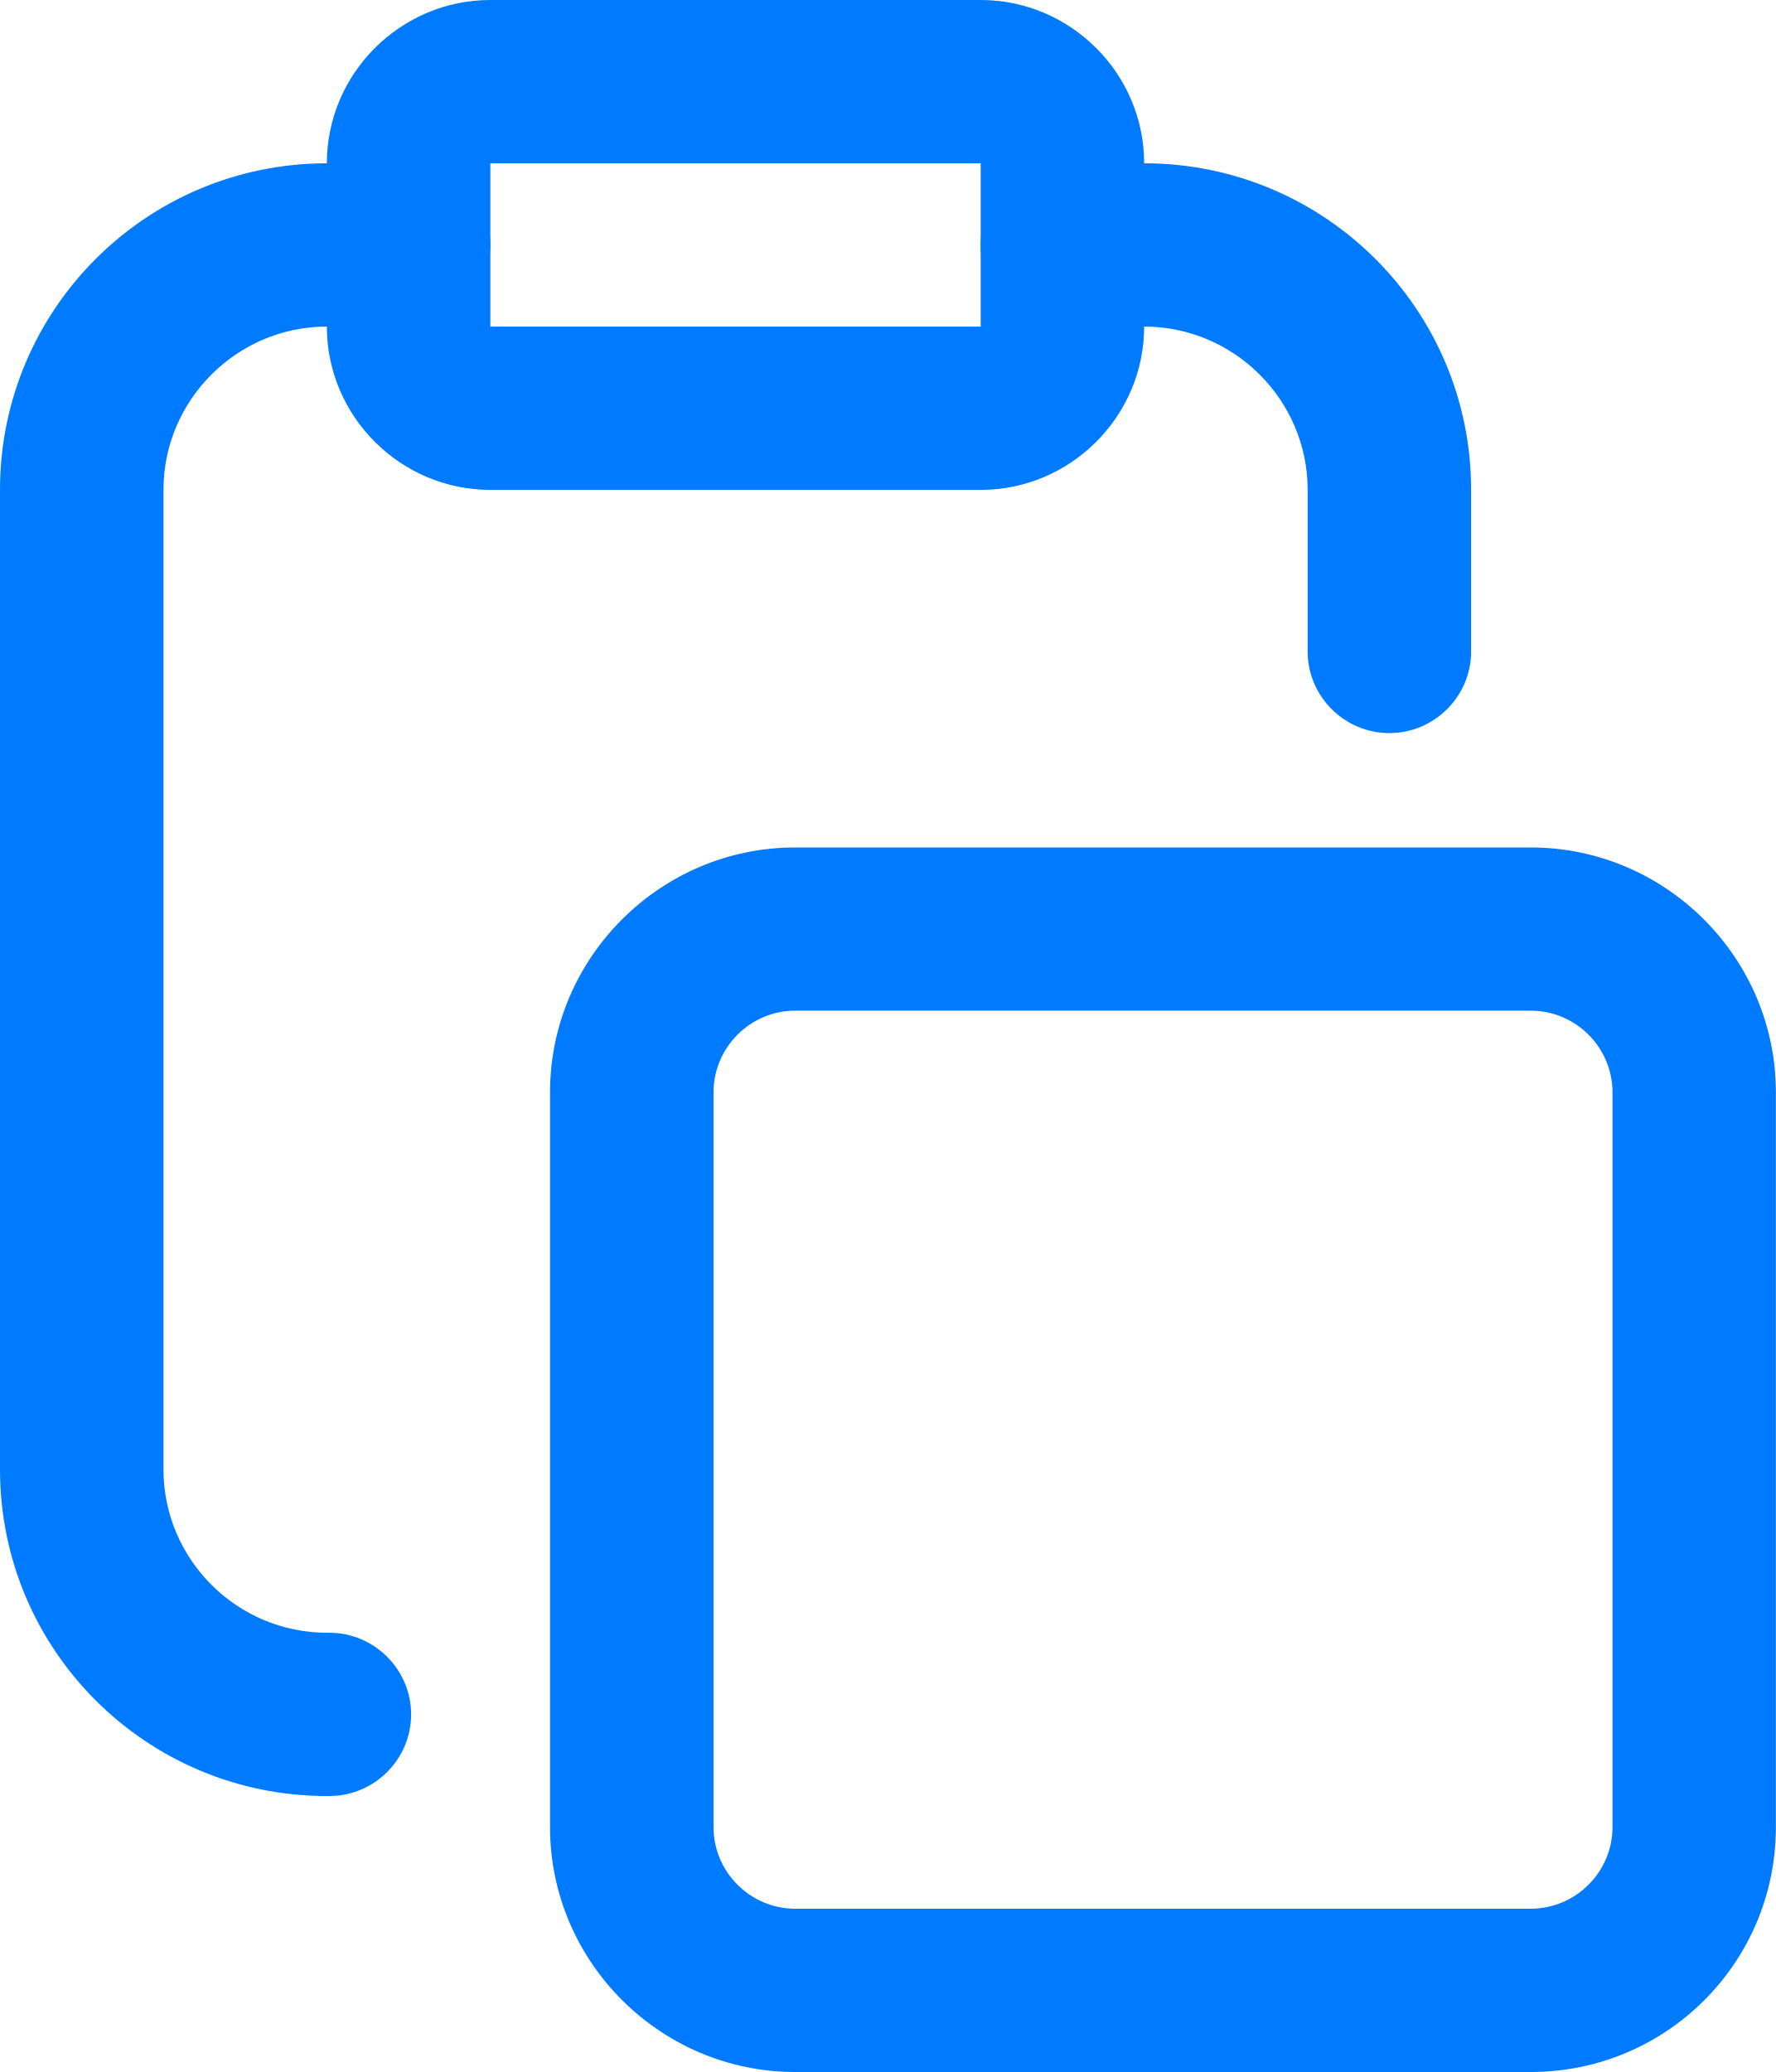
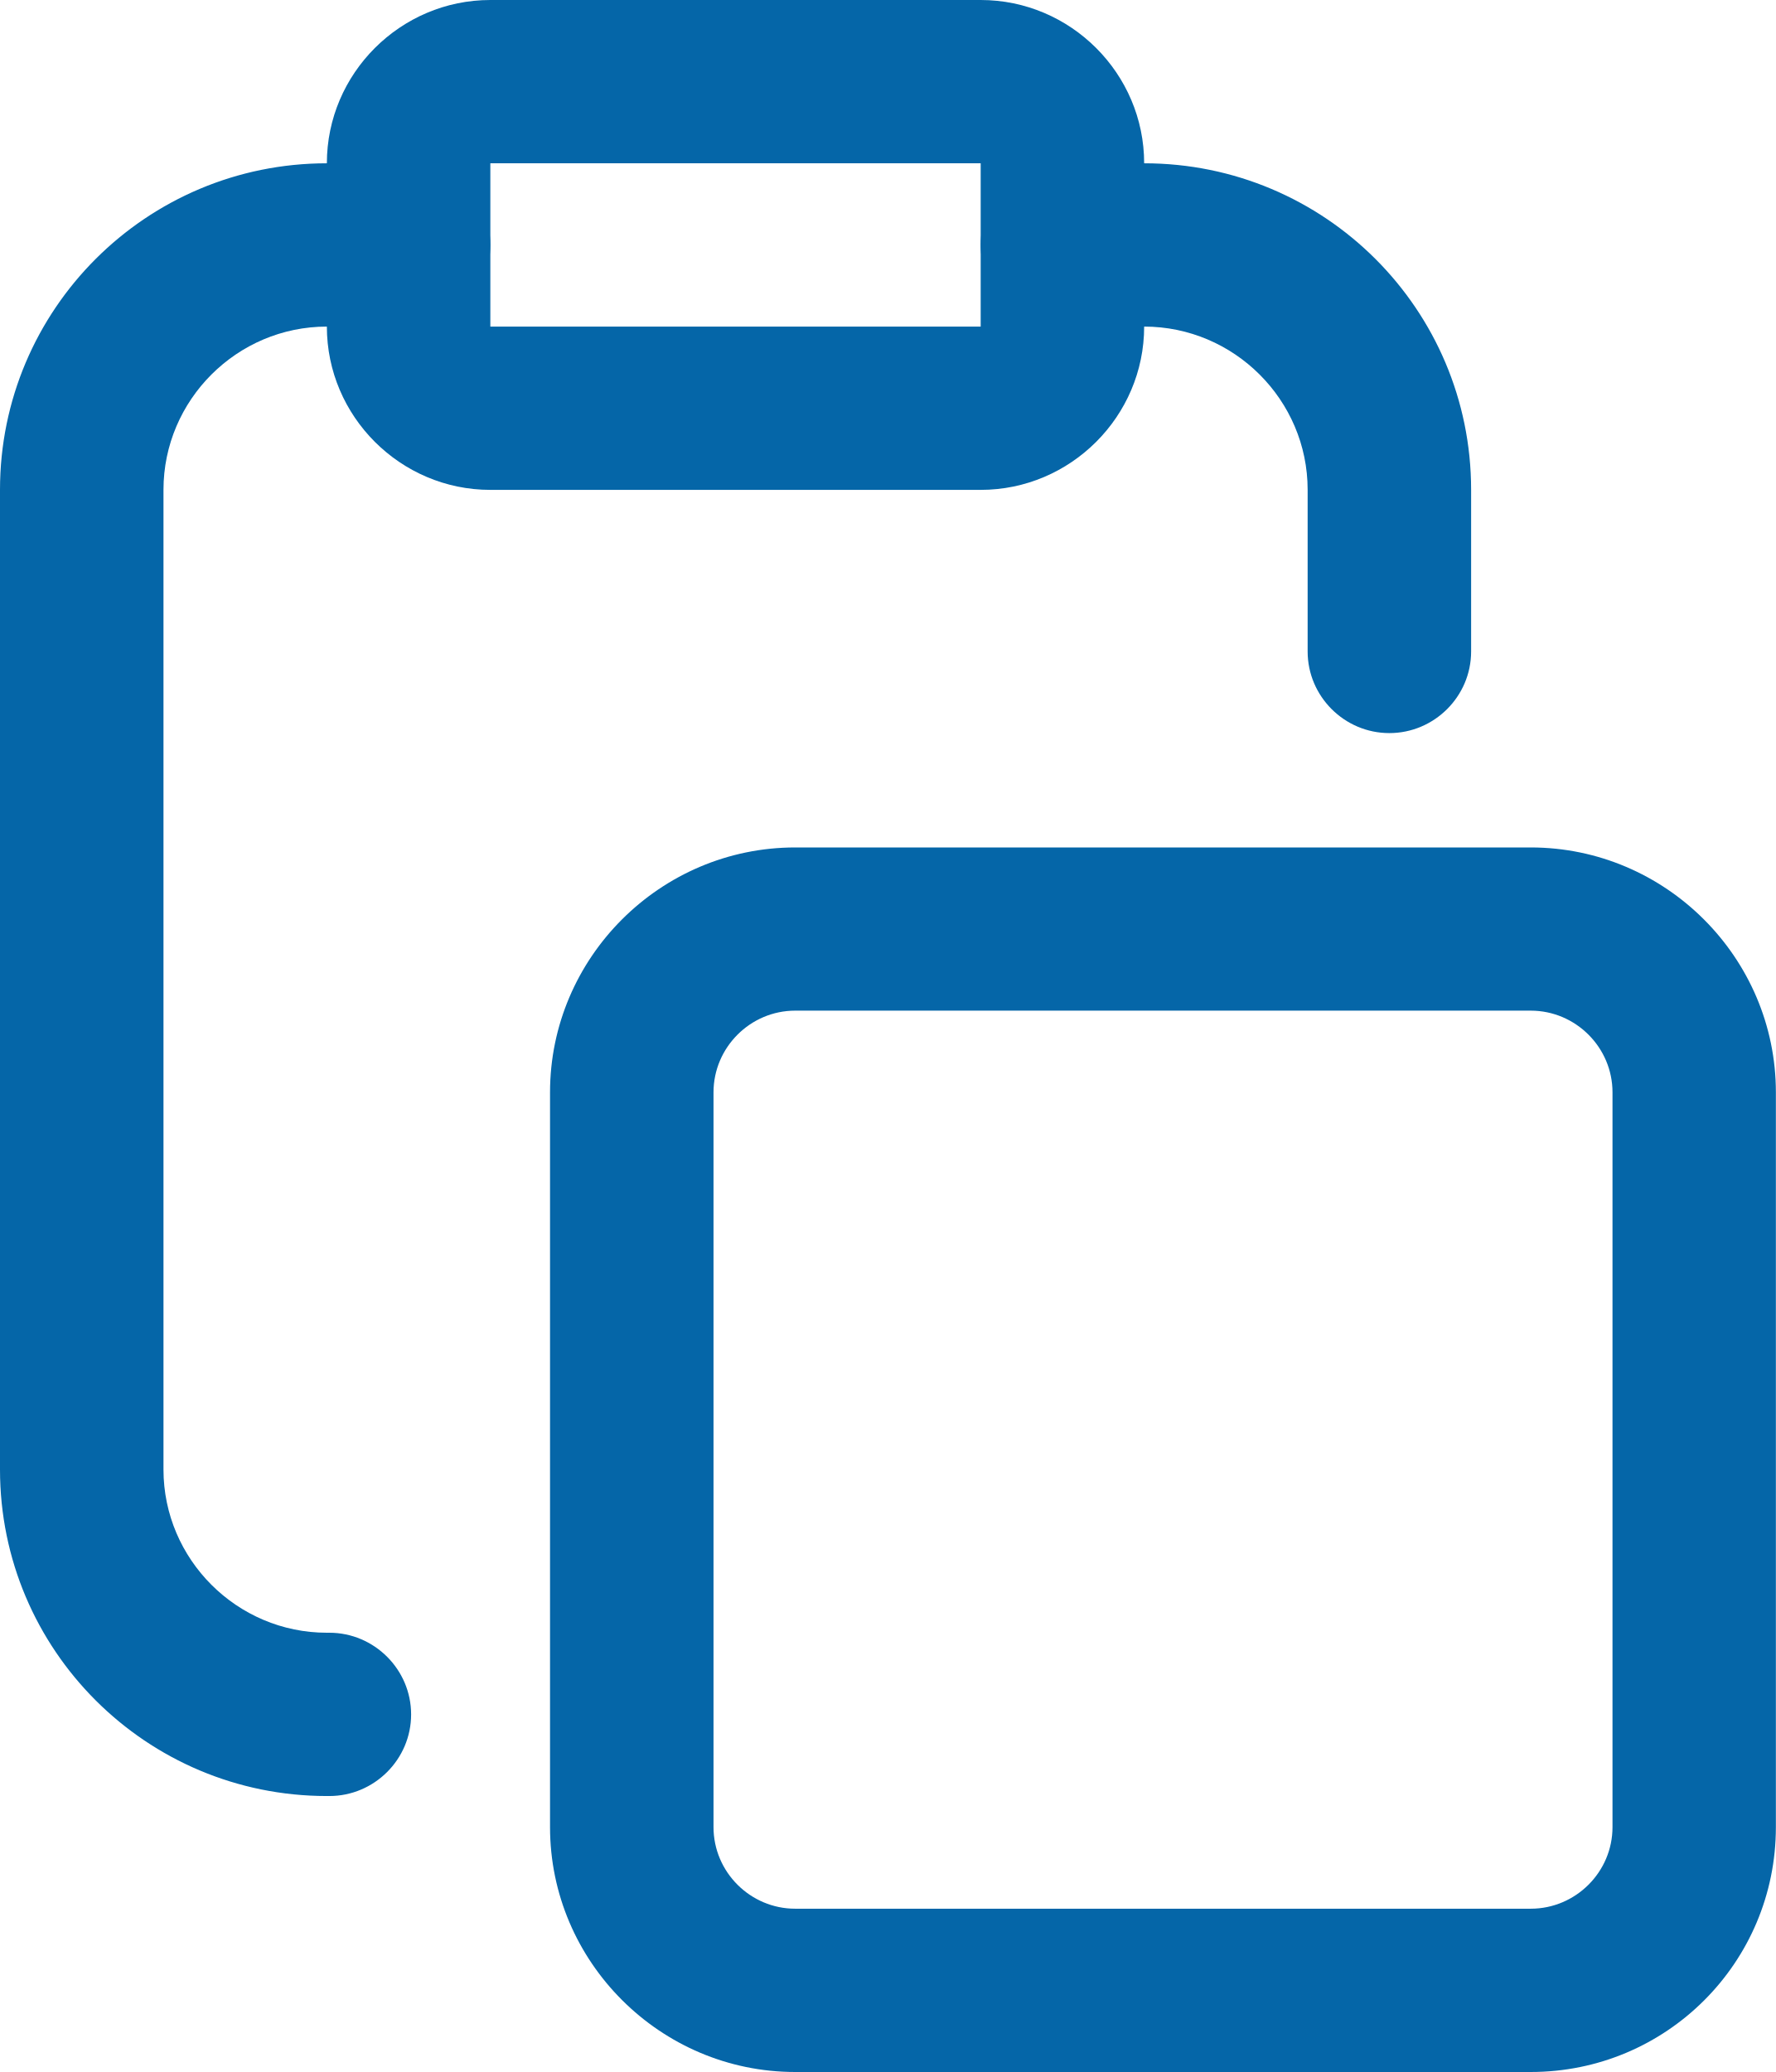
<svg xmlns="http://www.w3.org/2000/svg" width="18" height="21" viewBox="0 0 18 21" fill="none">
-   <path d="M15.515 21H8.06C6.693 21 5.575 19.883 5.575 18.518V11.071C5.575 9.706 6.693 8.589 8.06 8.589H15.515C16.882 8.589 18 9.706 18 11.071V18.518C18 19.891 16.89 21 15.515 21ZM8.06 10.243C7.605 10.243 7.232 10.616 7.232 11.071V18.518C7.232 18.973 7.605 19.345 8.06 19.345H15.515C15.971 19.345 16.344 18.973 16.344 18.518V11.071C16.344 10.616 15.971 10.243 15.515 10.243H8.06Z" fill="#007BFF" />
-   <path d="M9.94 4.965H4.97C4.059 4.965 3.313 4.22 3.313 3.31V1.655C3.313 0.745 4.059 0 4.97 0H9.94C10.851 0 11.597 0.745 11.597 1.655V3.31C11.597 4.22 10.851 4.965 9.94 4.965ZM4.97 1.655V3.31H9.94V1.655H4.97Z" fill="#007BFF" />
-   <path d="M10.769 3.31H11.597C12.508 3.31 13.254 4.054 13.254 4.964V6.603C13.254 7.058 13.627 7.43 14.082 7.43C14.538 7.43 14.911 7.058 14.911 6.603V4.964C14.911 3.136 13.428 1.655 11.597 1.655H10.769C10.313 1.655 9.94 2.027 9.94 2.482C9.94 2.937 10.313 3.31 10.769 3.31Z" fill="#007BFF" />
-   <path d="M3.338 16.548H3.313C2.402 16.548 1.657 15.804 1.657 14.894V4.964C1.657 4.054 2.402 3.31 3.313 3.31H4.142C4.597 3.31 4.97 2.937 4.97 2.482C4.97 2.027 4.597 1.655 4.142 1.655H3.313C1.483 1.655 0 3.136 0 4.964V14.894C0 16.722 1.483 18.203 3.313 18.203H3.338C3.794 18.203 4.167 17.831 4.167 17.376C4.167 16.921 3.794 16.548 3.338 16.548Z" fill="#007BFF" />
+   <path d="M15.515 21H8.06C6.693 21 5.575 19.883 5.575 18.518V11.071C5.575 9.706 6.693 8.589 8.06 8.589H15.515C16.882 8.589 18 9.706 18 11.071V18.518C18 19.891 16.89 21 15.515 21ZM8.06 10.243C7.605 10.243 7.232 10.616 7.232 11.071V18.518C7.232 18.973 7.605 19.345 8.06 19.345H15.515C15.971 19.345 16.344 18.973 16.344 18.518V11.071C16.344 10.616 15.971 10.243 15.515 10.243H8.06Z" fill="#0566A8" />
+   <path d="M9.94 4.965H4.97C4.059 4.965 3.313 4.22 3.313 3.31V1.655C3.313 0.745 4.059 0 4.97 0H9.94C10.851 0 11.597 0.745 11.597 1.655V3.31C11.597 4.22 10.851 4.965 9.94 4.965ZM4.97 1.655V3.31H9.94V1.655H4.97Z" fill="#0566A8" />
+   <path d="M10.769 3.31H11.597C12.508 3.31 13.254 4.054 13.254 4.964V6.603C13.254 7.058 13.627 7.43 14.082 7.43C14.538 7.43 14.911 7.058 14.911 6.603V4.964C14.911 3.136 13.428 1.655 11.597 1.655H10.769C10.313 1.655 9.94 2.027 9.94 2.482C9.94 2.937 10.313 3.31 10.769 3.31Z" fill="#0566A8" />
+   <path d="M3.338 16.548H3.313C2.402 16.548 1.657 15.804 1.657 14.894V4.964C1.657 4.054 2.402 3.31 3.313 3.31H4.142C4.597 3.31 4.97 2.937 4.97 2.482C4.97 2.027 4.597 1.655 4.142 1.655H3.313C1.483 1.655 0 3.136 0 4.964V14.894C0 16.722 1.483 18.203 3.313 18.203H3.338C3.794 18.203 4.167 17.831 4.167 17.376C4.167 16.921 3.794 16.548 3.338 16.548Z" fill="#0566A8" />
</svg>
